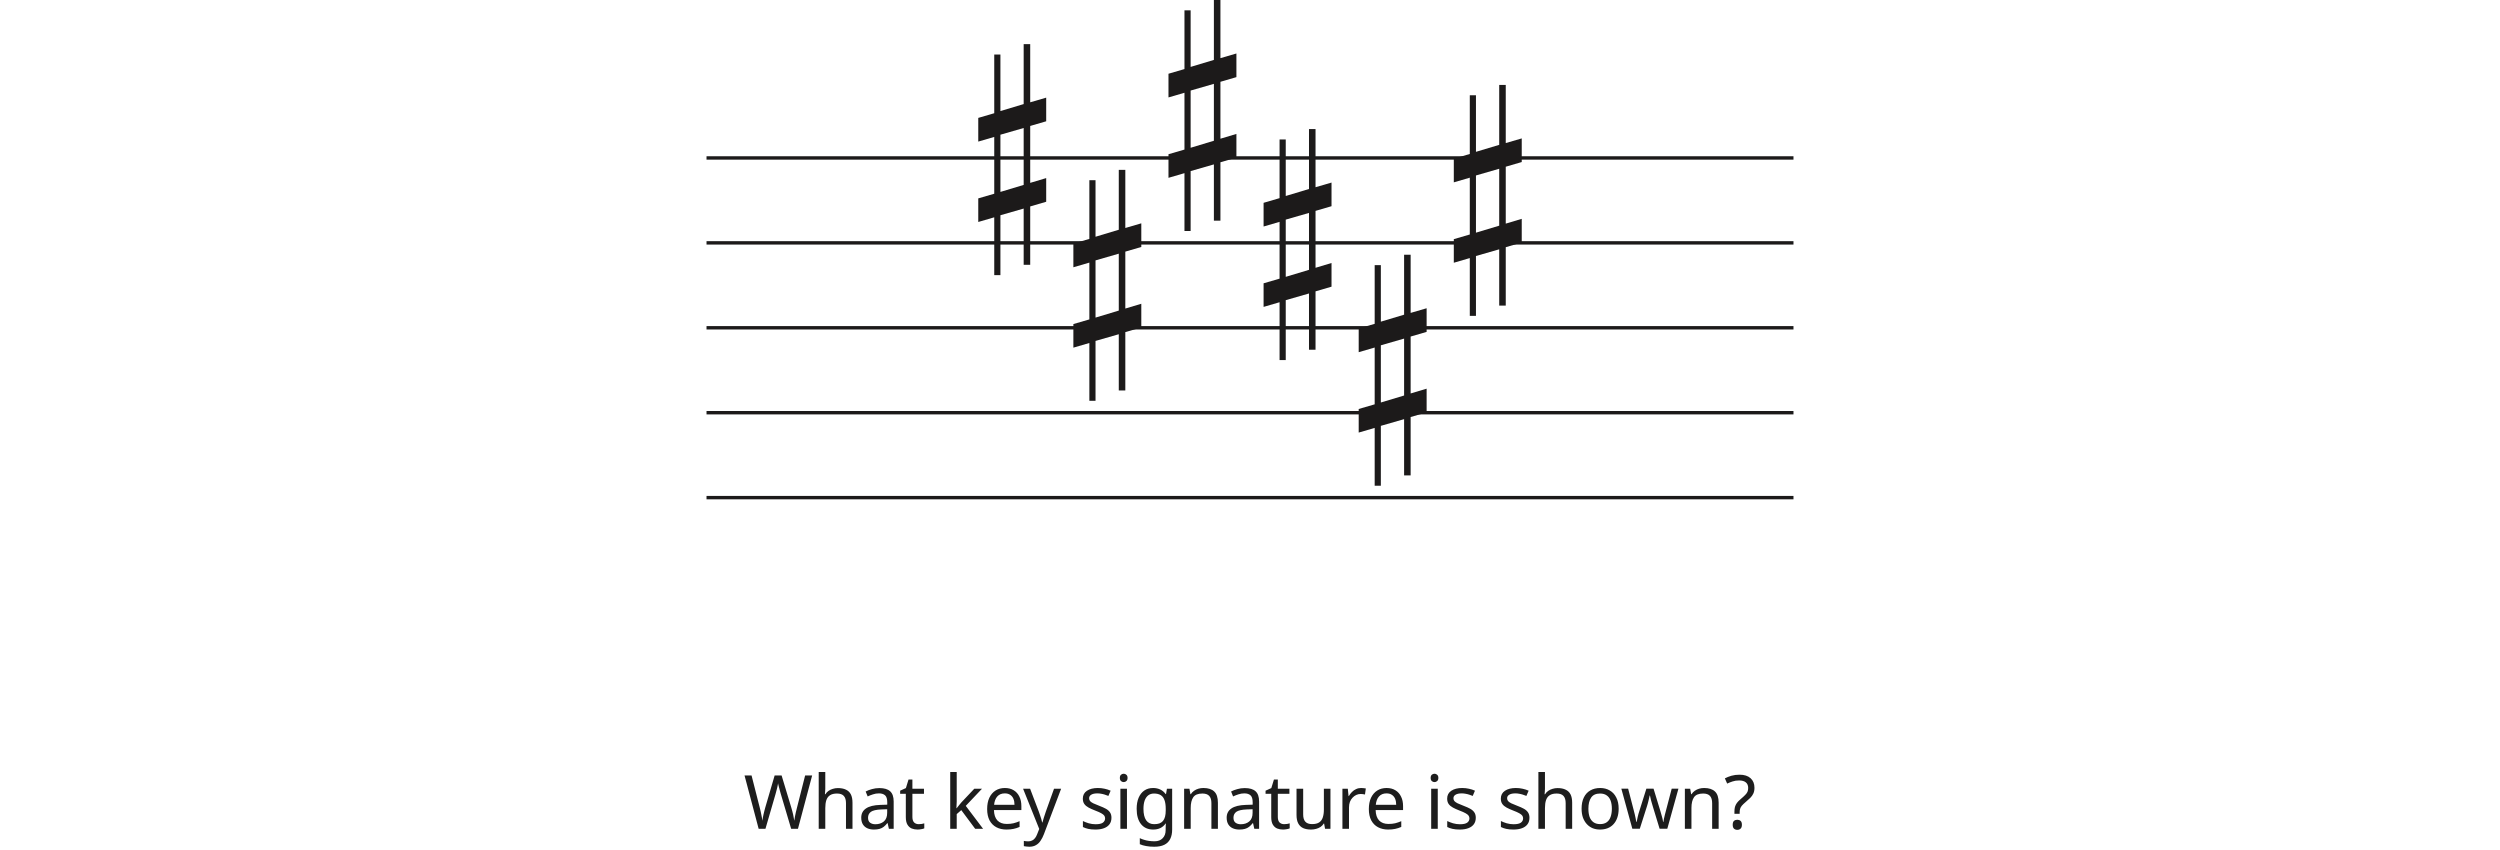
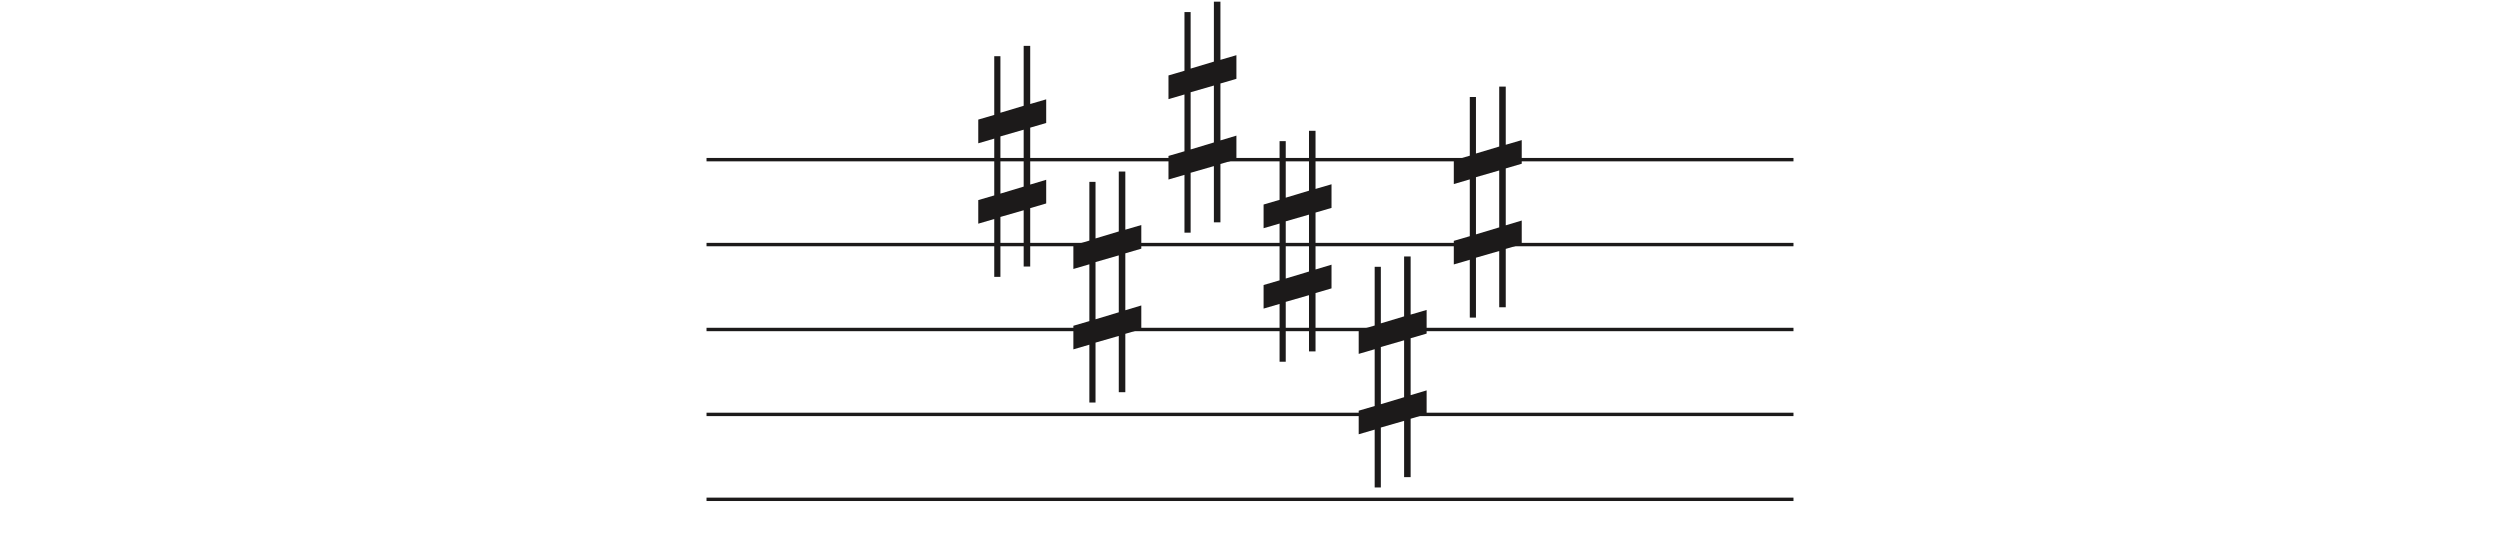
- <svg xmlns="http://www.w3.org/2000/svg" width="736" height="250" viewBox="0 0 736 250" fill="none">
+ <svg xmlns="http://www.w3.org/2000/svg" width="736" height="163" viewBox="0 -0.5 736 163" fill="none">
  <line x1="208" y1="46.5" x2="528" y2="46.5" stroke="#1C1A1A" />
  <line x1="208" y1="71.5" x2="528" y2="71.5" stroke="#1C1A1A" />
  <line x1="208" y1="96.5" x2="528" y2="96.5" stroke="#1C1A1A" />
  <line x1="208" y1="121.5" x2="528" y2="121.5" stroke="#1C1A1A" />
  <line x1="208" y1="146.5" x2="528" y2="146.5" stroke="#1C1A1A" />
  <path d="M294.523 56.501V39.658L301.368 37.682V54.438L294.523 56.501V56.501ZM308 52.426L303.294 53.837V37.081L308 35.706V28.746L303.294 30.12V13H301.368V30.64L294.523 32.698V16.05H292.706V33.332L288 34.71V41.685L292.706 40.31V57.034L288 58.405V65.351L292.706 63.976V81H294.523V63.368L301.368 61.398V77.96H303.294V60.775L308 59.397V52.426V52.426Z" fill="#1C1A1A" />
  <path d="M322.523 93.501V76.659L329.368 74.682V91.438L322.523 93.501V93.501ZM336 89.426L331.294 90.837V74.081L336 72.706V65.746L331.294 67.12V50H329.368V67.64L322.523 69.698V53.05H320.706V70.332L316 71.71V78.685L320.706 77.31V94.034L316 95.405V102.351L320.706 100.976V118H322.523V100.368L329.368 98.398V114.96H331.294V97.775L336 96.397V89.426V89.426Z" fill="#1C1A1A" />
  <path d="M350.523 43.501V26.659L357.368 24.682V41.438L350.523 43.501V43.501ZM364 39.426L359.294 40.837V24.081L364 22.706V15.746L359.294 17.12V0H357.368V17.64L350.523 19.698V3.05H348.706V20.332L344 21.71V28.685L348.706 27.31V44.034L344 45.405V52.351L348.706 50.976V68H350.523V50.368L357.368 48.398V64.96H359.294V47.775L364 46.397V39.426V39.426Z" fill="#1C1A1A" />
  <path d="M378.523 81.501V64.659L385.368 62.682V79.438L378.523 81.501V81.501ZM392 77.426L387.294 78.837V62.081L392 60.706V53.746L387.294 55.12V38H385.368V55.64L378.523 57.698V41.05H376.706V58.332L372 59.71V66.685L376.706 65.31V82.034L372 83.405V90.351L376.706 88.976V106H378.523V88.368L385.368 86.398V102.96H387.294V85.775L392 84.397V77.426V77.426Z" fill="#1C1A1A" />
  <path d="M406.523 118.5V101.658L413.368 99.682V116.438L406.523 118.5V118.5ZM420 114.426L415.294 115.837V99.081L420 97.706V90.746L415.294 92.12V75H413.368V92.64L406.523 94.698V78.05H404.706V95.332L400 96.71V103.685L404.706 102.31V119.034L400 120.405V127.351L404.706 125.976V143H406.523V125.368L413.368 123.398V139.96H415.294V122.775L420 121.397V114.426V114.426Z" fill="#1C1A1A" />
  <path d="M434.523 68.501V51.658L441.368 49.682V66.438L434.523 68.501V68.501ZM448 64.426L443.294 65.837V49.081L448 47.706V40.746L443.294 42.12V25H441.368V42.64L434.523 44.698V28.05H432.706V45.332L428 46.71V53.685L432.706 52.31V69.034L428 70.405V77.351L432.706 75.976V93H434.523V75.368L441.368 73.398V89.96H443.294V72.775L448 71.397V64.426V64.426Z" fill="#1C1A1A" />
-   <path d="M239.099 228.292L234.919 244H232.917L229.859 233.704C229.771 233.396 229.683 233.081 229.595 232.758C229.507 232.435 229.426 232.127 229.353 231.834C229.28 231.541 229.214 231.291 229.155 231.086C229.111 230.866 229.082 230.705 229.067 230.602C229.052 230.705 229.023 230.866 228.979 231.086C228.95 231.291 228.898 231.541 228.825 231.834C228.752 232.127 228.671 232.443 228.583 232.78C228.51 233.103 228.422 233.433 228.319 233.77L225.349 244H223.347L219.189 228.292H221.257L223.699 237.884C223.787 238.221 223.868 238.559 223.941 238.896C224.014 239.219 224.08 239.541 224.139 239.864C224.212 240.172 224.271 240.473 224.315 240.766C224.359 241.059 224.403 241.345 224.447 241.624C224.491 241.331 224.535 241.03 224.579 240.722C224.638 240.414 224.704 240.099 224.777 239.776C224.85 239.439 224.931 239.101 225.019 238.764C225.107 238.427 225.195 238.097 225.283 237.774L228.055 228.292H230.101L232.983 237.84C233.086 238.177 233.181 238.522 233.269 238.874C233.357 239.211 233.438 239.541 233.511 239.864C233.584 240.187 233.643 240.502 233.687 240.81C233.746 241.103 233.797 241.375 233.841 241.624C233.885 241.257 233.944 240.876 234.017 240.48C234.09 240.069 234.178 239.644 234.281 239.204C234.384 238.764 234.494 238.317 234.611 237.862L237.031 228.292H239.099ZM242.964 232.186C242.964 232.465 242.95 232.751 242.92 233.044C242.906 233.337 242.884 233.601 242.854 233.836H242.986C243.236 233.425 243.551 233.088 243.932 232.824C244.314 232.56 244.739 232.362 245.208 232.23C245.678 232.083 246.162 232.01 246.66 232.01C247.614 232.01 248.406 232.164 249.036 232.472C249.682 232.765 250.166 233.227 250.488 233.858C250.811 234.489 250.972 235.31 250.972 236.322V244H249.058V236.454C249.058 235.501 248.846 234.789 248.42 234.32C247.995 233.851 247.328 233.616 246.418 233.616C245.538 233.616 244.849 233.785 244.35 234.122C243.852 234.445 243.492 234.929 243.272 235.574C243.067 236.205 242.964 236.982 242.964 237.906V244H241.028V227.28H242.964V232.186ZM258.874 232.01C260.311 232.01 261.374 232.325 262.064 232.956C262.753 233.587 263.098 234.591 263.098 235.97V244H261.69L261.316 242.328H261.228C260.89 242.753 260.538 243.113 260.172 243.406C259.82 243.685 259.409 243.89 258.94 244.022C258.485 244.154 257.928 244.22 257.268 244.22C256.564 244.22 255.926 244.095 255.354 243.846C254.796 243.597 254.356 243.215 254.034 242.702C253.711 242.174 253.55 241.514 253.55 240.722C253.55 239.549 254.012 238.647 254.936 238.016C255.86 237.371 257.282 237.019 259.204 236.96L261.206 236.894V236.19C261.206 235.207 260.993 234.525 260.568 234.144C260.142 233.763 259.541 233.572 258.764 233.572C258.148 233.572 257.561 233.667 257.004 233.858C256.446 234.034 255.926 234.239 255.442 234.474L254.848 233.022C255.361 232.743 255.97 232.509 256.674 232.318C257.378 232.113 258.111 232.01 258.874 232.01ZM259.446 238.302C257.979 238.361 256.96 238.595 256.388 239.006C255.83 239.417 255.552 239.996 255.552 240.744C255.552 241.404 255.75 241.888 256.146 242.196C256.556 242.504 257.077 242.658 257.708 242.658C258.705 242.658 259.534 242.387 260.194 241.844C260.854 241.287 261.184 240.436 261.184 239.292V238.236L259.446 238.302ZM270.458 242.636C270.751 242.636 271.052 242.614 271.36 242.57C271.668 242.511 271.917 242.453 272.108 242.394V243.868C271.903 243.971 271.609 244.051 271.228 244.11C270.847 244.183 270.48 244.22 270.128 244.22C269.512 244.22 268.94 244.117 268.412 243.912C267.899 243.692 267.481 243.318 267.158 242.79C266.835 242.262 266.674 241.521 266.674 240.568V233.704H265.002V232.78L266.696 232.01L267.466 229.502H268.61V232.208H272.02V233.704H268.61V240.524C268.61 241.243 268.779 241.778 269.116 242.13C269.468 242.467 269.915 242.636 270.458 242.636ZM281.658 236.014C281.658 236.249 281.643 236.557 281.614 236.938C281.599 237.319 281.585 237.649 281.57 237.928H281.658C281.746 237.811 281.878 237.642 282.054 237.422C282.23 237.202 282.406 236.982 282.582 236.762C282.773 236.527 282.934 236.337 283.066 236.19L286.828 232.208H289.094L284.32 237.246L289.424 244H287.092L283 238.5L281.658 239.666V244H279.744V227.28H281.658V236.014ZM295.83 231.988C296.842 231.988 297.707 232.208 298.426 232.648C299.159 233.088 299.717 233.711 300.098 234.518C300.494 235.31 300.692 236.241 300.692 237.312V238.478H292.618C292.647 239.813 292.985 240.832 293.63 241.536C294.29 242.225 295.207 242.57 296.38 242.57C297.128 242.57 297.788 242.504 298.36 242.372C298.947 242.225 299.548 242.02 300.164 241.756V243.45C299.563 243.714 298.969 243.905 298.382 244.022C297.795 244.154 297.099 244.22 296.292 244.22C295.177 244.22 294.187 243.993 293.322 243.538C292.471 243.083 291.804 242.409 291.32 241.514C290.851 240.605 290.616 239.497 290.616 238.192C290.616 236.901 290.829 235.794 291.254 234.87C291.694 233.946 292.303 233.235 293.08 232.736C293.872 232.237 294.789 231.988 295.83 231.988ZM295.808 233.572C294.884 233.572 294.151 233.873 293.608 234.474C293.08 235.061 292.765 235.882 292.662 236.938H298.668C298.668 236.263 298.565 235.677 298.36 235.178C298.155 234.679 297.839 234.291 297.414 234.012C297.003 233.719 296.468 233.572 295.808 233.572ZM301.196 232.208H303.264L305.816 238.918C305.963 239.314 306.095 239.695 306.212 240.062C306.344 240.429 306.461 240.788 306.564 241.14C306.667 241.477 306.747 241.807 306.806 242.13H306.894C306.982 241.763 307.121 241.287 307.312 240.7C307.503 240.099 307.701 239.497 307.906 238.896L310.304 232.208H312.394L307.312 245.628C307.033 246.361 306.703 246.999 306.322 247.542C305.955 248.099 305.501 248.525 304.958 248.818C304.43 249.126 303.785 249.28 303.022 249.28C302.67 249.28 302.362 249.258 302.098 249.214C301.834 249.185 301.607 249.148 301.416 249.104V247.564C301.577 247.593 301.768 247.623 301.988 247.652C302.223 247.681 302.465 247.696 302.714 247.696C303.169 247.696 303.557 247.608 303.88 247.432C304.217 247.271 304.503 247.029 304.738 246.706C304.973 246.398 305.171 246.031 305.332 245.606L305.948 244.044L301.196 232.208ZM327.212 240.744C327.212 241.507 327.021 242.145 326.64 242.658C326.258 243.171 325.716 243.56 325.012 243.824C324.308 244.088 323.472 244.22 322.504 244.22C321.682 244.22 320.971 244.154 320.37 244.022C319.783 243.89 319.262 243.707 318.808 243.472V241.712C319.277 241.947 319.842 242.167 320.502 242.372C321.176 242.563 321.858 242.658 322.548 242.658C323.53 242.658 324.242 242.504 324.682 242.196C325.122 241.873 325.342 241.448 325.342 240.92C325.342 240.627 325.261 240.363 325.1 240.128C324.938 239.893 324.645 239.659 324.22 239.424C323.809 239.189 323.215 238.925 322.438 238.632C321.675 238.339 321.022 238.045 320.48 237.752C319.937 237.459 319.519 237.107 319.226 236.696C318.932 236.285 318.786 235.757 318.786 235.112C318.786 234.115 319.189 233.345 319.996 232.802C320.817 232.259 321.888 231.988 323.208 231.988C323.926 231.988 324.594 232.061 325.21 232.208C325.84 232.34 326.427 232.531 326.97 232.78L326.31 234.32C325.987 234.173 325.642 234.049 325.276 233.946C324.924 233.829 324.564 233.741 324.198 233.682C323.831 233.609 323.457 233.572 323.076 233.572C322.284 233.572 321.675 233.704 321.25 233.968C320.839 234.217 320.634 234.562 320.634 235.002C320.634 235.325 320.729 235.603 320.92 235.838C321.11 236.058 321.426 236.278 321.866 236.498C322.32 236.703 322.922 236.953 323.67 237.246C324.418 237.525 325.056 237.811 325.584 238.104C326.112 238.397 326.515 238.757 326.794 239.182C327.072 239.593 327.212 240.113 327.212 240.744ZM331.777 232.208V244H329.841V232.208H331.777ZM330.831 227.786C331.125 227.786 331.381 227.889 331.601 228.094C331.836 228.285 331.953 228.593 331.953 229.018C331.953 229.429 331.836 229.737 331.601 229.942C331.381 230.147 331.125 230.25 330.831 230.25C330.509 230.25 330.237 230.147 330.017 229.942C329.797 229.737 329.687 229.429 329.687 229.018C329.687 228.593 329.797 228.285 330.017 228.094C330.237 227.889 330.509 227.786 330.831 227.786ZM339.473 231.988C340.25 231.988 340.947 232.135 341.563 232.428C342.194 232.721 342.729 233.169 343.169 233.77H343.279L343.543 232.208H345.083V244.198C345.083 245.313 344.892 246.244 344.511 246.992C344.13 247.755 343.55 248.327 342.773 248.708C341.996 249.089 341.006 249.28 339.803 249.28C338.952 249.28 338.168 249.214 337.449 249.082C336.745 248.965 336.114 248.781 335.557 248.532V246.75C335.938 246.941 336.356 247.102 336.811 247.234C337.266 247.381 337.757 247.491 338.285 247.564C338.813 247.637 339.356 247.674 339.913 247.674C340.925 247.674 341.717 247.373 342.289 246.772C342.876 246.185 343.169 245.379 343.169 244.352V243.89C343.169 243.714 343.176 243.465 343.191 243.142C343.206 242.805 343.22 242.57 343.235 242.438H343.147C342.736 243.039 342.223 243.487 341.607 243.78C341.006 244.073 340.302 244.22 339.495 244.22C337.97 244.22 336.774 243.685 335.909 242.614C335.058 241.543 334.633 240.047 334.633 238.126C334.633 236.865 334.824 235.779 335.205 234.87C335.601 233.946 336.158 233.235 336.877 232.736C337.596 232.237 338.461 231.988 339.473 231.988ZM339.737 233.616C339.077 233.616 338.512 233.792 338.043 234.144C337.588 234.496 337.236 235.009 336.987 235.684C336.752 236.359 336.635 237.18 336.635 238.148C336.635 239.6 336.899 240.715 337.427 241.492C337.97 242.255 338.754 242.636 339.781 242.636C340.382 242.636 340.896 242.563 341.321 242.416C341.746 242.255 342.098 242.013 342.377 241.69C342.656 241.353 342.861 240.927 342.993 240.414C343.125 239.901 343.191 239.292 343.191 238.588V238.126C343.191 237.055 343.066 236.19 342.817 235.53C342.582 234.87 342.208 234.386 341.695 234.078C341.182 233.77 340.529 233.616 339.737 233.616ZM354.284 231.988C355.692 231.988 356.756 232.333 357.474 233.022C358.193 233.697 358.552 234.797 358.552 236.322V244H356.638V236.454C356.638 235.501 356.426 234.789 356 234.32C355.575 233.851 354.908 233.616 353.998 233.616C352.693 233.616 351.791 233.983 351.292 234.716C350.794 235.449 350.544 236.505 350.544 237.884V244H348.608V232.208H350.17L350.456 233.814H350.566C350.83 233.403 351.153 233.066 351.534 232.802C351.93 232.523 352.363 232.318 352.832 232.186C353.302 232.054 353.786 231.988 354.284 231.988ZM366.454 232.01C367.891 232.01 368.954 232.325 369.644 232.956C370.333 233.587 370.678 234.591 370.678 235.97V244H369.27L368.896 242.328H368.808C368.47 242.753 368.118 243.113 367.752 243.406C367.4 243.685 366.989 243.89 366.52 244.022C366.065 244.154 365.508 244.22 364.848 244.22C364.144 244.22 363.506 244.095 362.934 243.846C362.376 243.597 361.936 243.215 361.614 242.702C361.291 242.174 361.13 241.514 361.13 240.722C361.13 239.549 361.592 238.647 362.516 238.016C363.44 237.371 364.862 237.019 366.784 236.96L368.786 236.894V236.19C368.786 235.207 368.573 234.525 368.148 234.144C367.722 233.763 367.121 233.572 366.344 233.572C365.728 233.572 365.141 233.667 364.584 233.858C364.026 234.034 363.506 234.239 363.022 234.474L362.428 233.022C362.941 232.743 363.55 232.509 364.254 232.318C364.958 232.113 365.691 232.01 366.454 232.01ZM367.026 238.302C365.559 238.361 364.54 238.595 363.968 239.006C363.41 239.417 363.132 239.996 363.132 240.744C363.132 241.404 363.33 241.888 363.726 242.196C364.136 242.504 364.657 242.658 365.288 242.658C366.285 242.658 367.114 242.387 367.774 241.844C368.434 241.287 368.764 240.436 368.764 239.292V238.236L367.026 238.302ZM378.038 242.636C378.331 242.636 378.632 242.614 378.94 242.57C379.248 242.511 379.497 242.453 379.688 242.394V243.868C379.483 243.971 379.189 244.051 378.808 244.11C378.427 244.183 378.06 244.22 377.708 244.22C377.092 244.22 376.52 244.117 375.992 243.912C375.479 243.692 375.061 243.318 374.738 242.79C374.415 242.262 374.254 241.521 374.254 240.568V233.704H372.582V232.78L374.276 232.01L375.046 229.502H376.19V232.208H379.6V233.704H376.19V240.524C376.19 241.243 376.359 241.778 376.696 242.13C377.048 242.467 377.495 242.636 378.038 242.636ZM391.685 232.208V244H390.101L389.815 242.438H389.727C389.478 242.849 389.155 243.186 388.759 243.45C388.363 243.714 387.93 243.905 387.461 244.022C386.992 244.154 386.5 244.22 385.987 244.22C385.048 244.22 384.256 244.073 383.611 243.78C382.98 243.472 382.504 243.003 382.181 242.372C381.858 241.741 381.697 240.927 381.697 239.93V232.208H383.655V239.798C383.655 240.737 383.868 241.441 384.293 241.91C384.718 242.379 385.378 242.614 386.273 242.614C387.153 242.614 387.842 242.453 388.341 242.13C388.854 241.793 389.214 241.309 389.419 240.678C389.639 240.033 389.749 239.255 389.749 238.346V232.208H391.685ZM400.709 231.988C400.929 231.988 401.163 232.003 401.413 232.032C401.677 232.047 401.904 232.076 402.095 232.12L401.853 233.902C401.662 233.858 401.449 233.821 401.215 233.792C400.995 233.763 400.782 233.748 400.577 233.748C400.122 233.748 399.689 233.843 399.279 234.034C398.868 234.225 398.501 234.496 398.179 234.848C397.856 235.185 397.599 235.596 397.409 236.08C397.233 236.564 397.145 237.107 397.145 237.708V244H395.209V232.208H396.793L397.013 234.364H397.101C397.35 233.924 397.651 233.528 398.003 233.176C398.355 232.809 398.758 232.523 399.213 232.318C399.667 232.098 400.166 231.988 400.709 231.988ZM408.201 231.988C409.213 231.988 410.078 232.208 410.797 232.648C411.53 233.088 412.088 233.711 412.469 234.518C412.865 235.31 413.063 236.241 413.063 237.312V238.478H404.989C405.018 239.813 405.356 240.832 406.001 241.536C406.661 242.225 407.578 242.57 408.751 242.57C409.499 242.57 410.159 242.504 410.731 242.372C411.318 242.225 411.919 242.02 412.535 241.756V243.45C411.934 243.714 411.34 243.905 410.753 244.022C410.166 244.154 409.47 244.22 408.663 244.22C407.548 244.22 406.558 243.993 405.693 243.538C404.842 243.083 404.175 242.409 403.691 241.514C403.222 240.605 402.987 239.497 402.987 238.192C402.987 236.901 403.2 235.794 403.625 234.87C404.065 233.946 404.674 233.235 405.451 232.736C406.243 232.237 407.16 231.988 408.201 231.988ZM408.179 233.572C407.255 233.572 406.522 233.873 405.979 234.474C405.451 235.061 405.136 235.882 405.033 236.938H411.039C411.039 236.263 410.936 235.677 410.731 235.178C410.526 234.679 410.21 234.291 409.785 234.012C409.374 233.719 408.839 233.572 408.179 233.572ZM423.276 232.208V244H421.34V232.208H423.276ZM422.33 227.786C422.623 227.786 422.88 227.889 423.1 228.094C423.334 228.285 423.452 228.593 423.452 229.018C423.452 229.429 423.334 229.737 423.1 229.942C422.88 230.147 422.623 230.25 422.33 230.25C422.007 230.25 421.736 230.147 421.516 229.942C421.296 229.737 421.186 229.429 421.186 229.018C421.186 228.593 421.296 228.285 421.516 228.094C421.736 227.889 422.007 227.786 422.33 227.786ZM434.47 240.744C434.47 241.507 434.279 242.145 433.898 242.658C433.516 243.171 432.974 243.56 432.27 243.824C431.566 244.088 430.73 244.22 429.762 244.22C428.94 244.22 428.229 244.154 427.628 244.022C427.041 243.89 426.52 243.707 426.066 243.472V241.712C426.535 241.947 427.1 242.167 427.76 242.372C428.434 242.563 429.116 242.658 429.806 242.658C430.788 242.658 431.5 242.504 431.94 242.196C432.38 241.873 432.6 241.448 432.6 240.92C432.6 240.627 432.519 240.363 432.358 240.128C432.196 239.893 431.903 239.659 431.478 239.424C431.067 239.189 430.473 238.925 429.696 238.632C428.933 238.339 428.28 238.045 427.738 237.752C427.195 237.459 426.777 237.107 426.484 236.696C426.19 236.285 426.044 235.757 426.044 235.112C426.044 234.115 426.447 233.345 427.254 232.802C428.075 232.259 429.146 231.988 430.466 231.988C431.184 231.988 431.852 232.061 432.468 232.208C433.098 232.34 433.685 232.531 434.228 232.78L433.568 234.32C433.245 234.173 432.9 234.049 432.534 233.946C432.182 233.829 431.822 233.741 431.456 233.682C431.089 233.609 430.715 233.572 430.334 233.572C429.542 233.572 428.933 233.704 428.508 233.968C428.097 234.217 427.892 234.562 427.892 235.002C427.892 235.325 427.987 235.603 428.178 235.838C428.368 236.058 428.684 236.278 429.124 236.498C429.578 236.703 430.18 236.953 430.928 237.246C431.676 237.525 432.314 237.811 432.842 238.104C433.37 238.397 433.773 238.757 434.052 239.182C434.33 239.593 434.47 240.113 434.47 240.744ZM450.272 240.744C450.272 241.507 450.081 242.145 449.7 242.658C449.318 243.171 448.776 243.56 448.072 243.824C447.368 244.088 446.532 244.22 445.564 244.22C444.742 244.22 444.031 244.154 443.43 244.022C442.843 243.89 442.322 243.707 441.868 243.472V241.712C442.337 241.947 442.902 242.167 443.562 242.372C444.236 242.563 444.918 242.658 445.608 242.658C446.59 242.658 447.302 242.504 447.742 242.196C448.182 241.873 448.402 241.448 448.402 240.92C448.402 240.627 448.321 240.363 448.16 240.128C447.998 239.893 447.705 239.659 447.28 239.424C446.869 239.189 446.275 238.925 445.498 238.632C444.735 238.339 444.082 238.045 443.54 237.752C442.997 237.459 442.579 237.107 442.286 236.696C441.992 236.285 441.846 235.757 441.846 235.112C441.846 234.115 442.249 233.345 443.056 232.802C443.877 232.259 444.948 231.988 446.268 231.988C446.986 231.988 447.654 232.061 448.27 232.208C448.9 232.34 449.487 232.531 450.03 232.78L449.37 234.32C449.047 234.173 448.702 234.049 448.336 233.946C447.984 233.829 447.624 233.741 447.258 233.682C446.891 233.609 446.517 233.572 446.136 233.572C445.344 233.572 444.735 233.704 444.31 233.968C443.899 234.217 443.694 234.562 443.694 235.002C443.694 235.325 443.789 235.603 443.98 235.838C444.17 236.058 444.486 236.278 444.926 236.498C445.38 236.703 445.982 236.953 446.73 237.246C447.478 237.525 448.116 237.811 448.644 238.104C449.172 238.397 449.575 238.757 449.854 239.182C450.132 239.593 450.272 240.113 450.272 240.744ZM454.837 232.186C454.837 232.465 454.822 232.751 454.793 233.044C454.778 233.337 454.756 233.601 454.727 233.836H454.859C455.108 233.425 455.424 233.088 455.805 232.824C456.186 232.56 456.612 232.362 457.081 232.23C457.55 232.083 458.034 232.01 458.533 232.01C459.486 232.01 460.278 232.164 460.909 232.472C461.554 232.765 462.038 233.227 462.361 233.858C462.684 234.489 462.845 235.31 462.845 236.322V244H460.931V236.454C460.931 235.501 460.718 234.789 460.293 234.32C459.868 233.851 459.2 233.616 458.291 233.616C457.411 233.616 456.722 233.785 456.223 234.122C455.724 234.445 455.365 234.929 455.145 235.574C454.94 236.205 454.837 236.982 454.837 237.906V244H452.901V227.28H454.837V232.186ZM476.533 238.082C476.533 239.065 476.401 239.937 476.137 240.7C475.887 241.448 475.521 242.086 475.037 242.614C474.567 243.142 473.988 243.545 473.299 243.824C472.624 244.088 471.869 244.22 471.033 244.22C470.255 244.22 469.537 244.088 468.877 243.824C468.217 243.545 467.645 243.142 467.161 242.614C466.677 242.086 466.295 241.448 466.017 240.7C465.753 239.937 465.621 239.065 465.621 238.082C465.621 236.777 465.841 235.677 466.281 234.782C466.721 233.873 467.351 233.183 468.173 232.714C468.994 232.23 469.969 231.988 471.099 231.988C472.169 231.988 473.108 232.23 473.915 232.714C474.736 233.183 475.374 233.873 475.829 234.782C476.298 235.677 476.533 236.777 476.533 238.082ZM467.623 238.082C467.623 239.006 467.74 239.813 467.975 240.502C468.224 241.177 468.605 241.697 469.119 242.064C469.632 242.431 470.285 242.614 471.077 242.614C471.869 242.614 472.521 242.431 473.035 242.064C473.548 241.697 473.922 241.177 474.157 240.502C474.406 239.813 474.531 239.006 474.531 238.082C474.531 237.143 474.406 236.344 474.157 235.684C473.907 235.024 473.526 234.518 473.013 234.166C472.514 233.799 471.861 233.616 471.055 233.616C469.852 233.616 468.979 234.012 468.437 234.804C467.894 235.596 467.623 236.689 467.623 238.082ZM486.563 237.334C486.475 237.026 486.387 236.725 486.299 236.432C486.211 236.124 486.131 235.838 486.057 235.574C485.999 235.295 485.94 235.039 485.881 234.804C485.823 234.569 485.779 234.371 485.749 234.21H485.661C485.632 234.371 485.588 234.569 485.529 234.804C485.485 235.039 485.427 235.295 485.353 235.574C485.295 235.853 485.221 236.146 485.133 236.454C485.06 236.747 484.972 237.048 484.869 237.356L482.757 243.978H480.557L477.323 232.186H479.325L480.953 238.478C481.071 238.903 481.181 239.336 481.283 239.776C481.386 240.201 481.474 240.612 481.547 241.008C481.635 241.389 481.694 241.719 481.723 241.998H481.811C481.855 241.822 481.907 241.602 481.965 241.338C482.024 241.074 482.083 240.795 482.141 240.502C482.215 240.209 482.288 239.915 482.361 239.622C482.449 239.329 482.53 239.065 482.603 238.83L484.693 232.186H486.805L488.829 238.83C488.932 239.167 489.035 239.527 489.137 239.908C489.255 240.289 489.357 240.663 489.445 241.03C489.533 241.382 489.592 241.697 489.621 241.976H489.709C489.739 241.727 489.79 241.419 489.863 241.052C489.951 240.671 490.047 240.26 490.149 239.82C490.267 239.365 490.384 238.918 490.501 238.478L492.151 232.186H494.131L490.853 243.978H488.587L486.563 237.334ZM501.702 231.988C503.11 231.988 504.174 232.333 504.892 233.022C505.611 233.697 505.97 234.797 505.97 236.322V244H504.056V236.454C504.056 235.501 503.844 234.789 503.418 234.32C502.993 233.851 502.326 233.616 501.416 233.616C500.111 233.616 499.209 233.983 498.71 234.716C498.212 235.449 497.962 236.505 497.962 237.884V244H496.026V232.208H497.588L497.874 233.814H497.984C498.248 233.403 498.571 233.066 498.952 232.802C499.348 232.523 499.781 232.318 500.25 232.186C500.72 232.054 501.204 231.988 501.702 231.988ZM510.616 238.984C510.616 238.427 510.667 237.95 510.77 237.554C510.887 237.143 511.078 236.755 511.342 236.388C511.621 236.021 511.995 235.64 512.464 235.244C513.036 234.76 513.476 234.357 513.784 234.034C514.107 233.711 514.334 233.396 514.466 233.088C514.598 232.78 514.664 232.406 514.664 231.966C514.664 231.262 514.437 230.719 513.982 230.338C513.527 229.957 512.867 229.766 512.002 229.766C511.283 229.766 510.645 229.861 510.088 230.052C509.531 230.228 508.995 230.441 508.482 230.69L507.8 229.15C508.387 228.842 509.032 228.585 509.736 228.38C510.455 228.175 511.254 228.072 512.134 228.072C513.527 228.072 514.605 228.417 515.368 229.106C516.131 229.795 516.512 230.734 516.512 231.922C516.512 232.582 516.402 233.147 516.182 233.616C515.977 234.071 515.676 234.496 515.28 234.892C514.899 235.273 514.444 235.684 513.916 236.124C513.432 236.535 513.058 236.894 512.794 237.202C512.545 237.51 512.376 237.818 512.288 238.126C512.2 238.419 512.156 238.779 512.156 239.204V239.578H510.616V238.984ZM510.11 242.812C510.11 242.269 510.235 241.888 510.484 241.668C510.748 241.448 511.078 241.338 511.474 241.338C511.841 241.338 512.156 241.448 512.42 241.668C512.684 241.888 512.816 242.269 512.816 242.812C512.816 243.34 512.684 243.721 512.42 243.956C512.156 244.191 511.841 244.308 511.474 244.308C511.078 244.308 510.748 244.191 510.484 243.956C510.235 243.721 510.11 243.34 510.11 242.812Z" fill="#1D1D1D" />
</svg>
